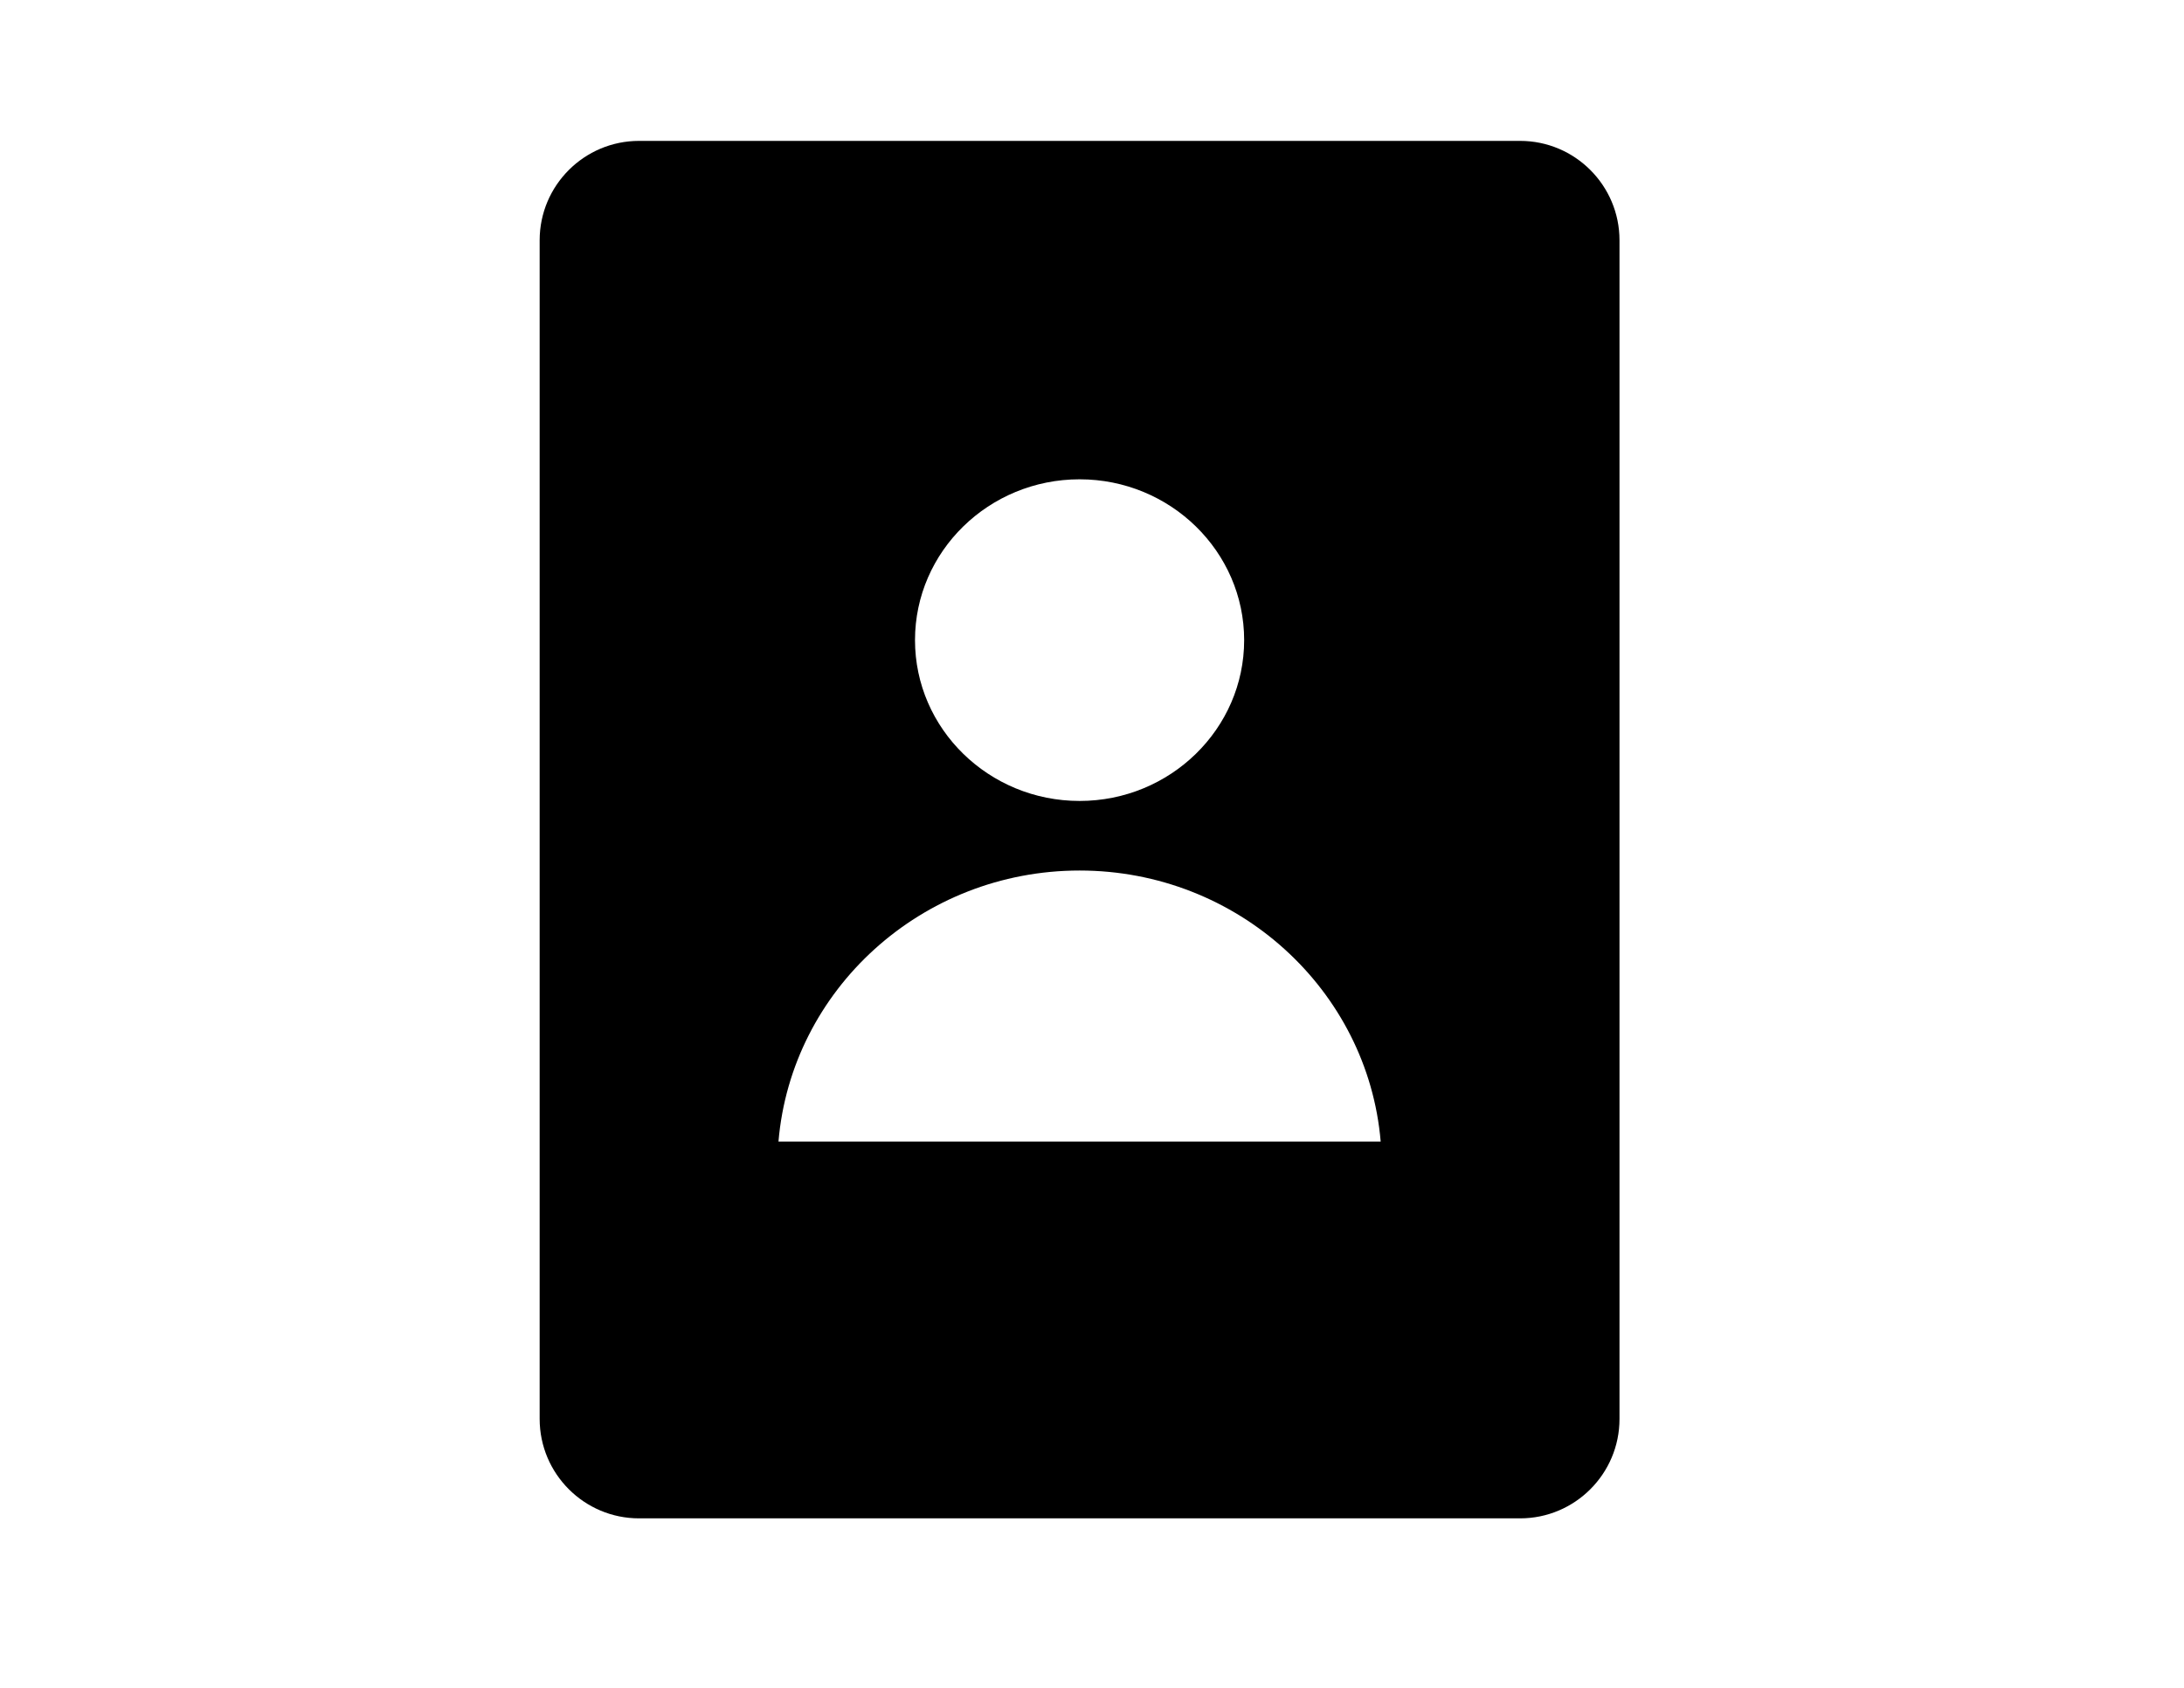
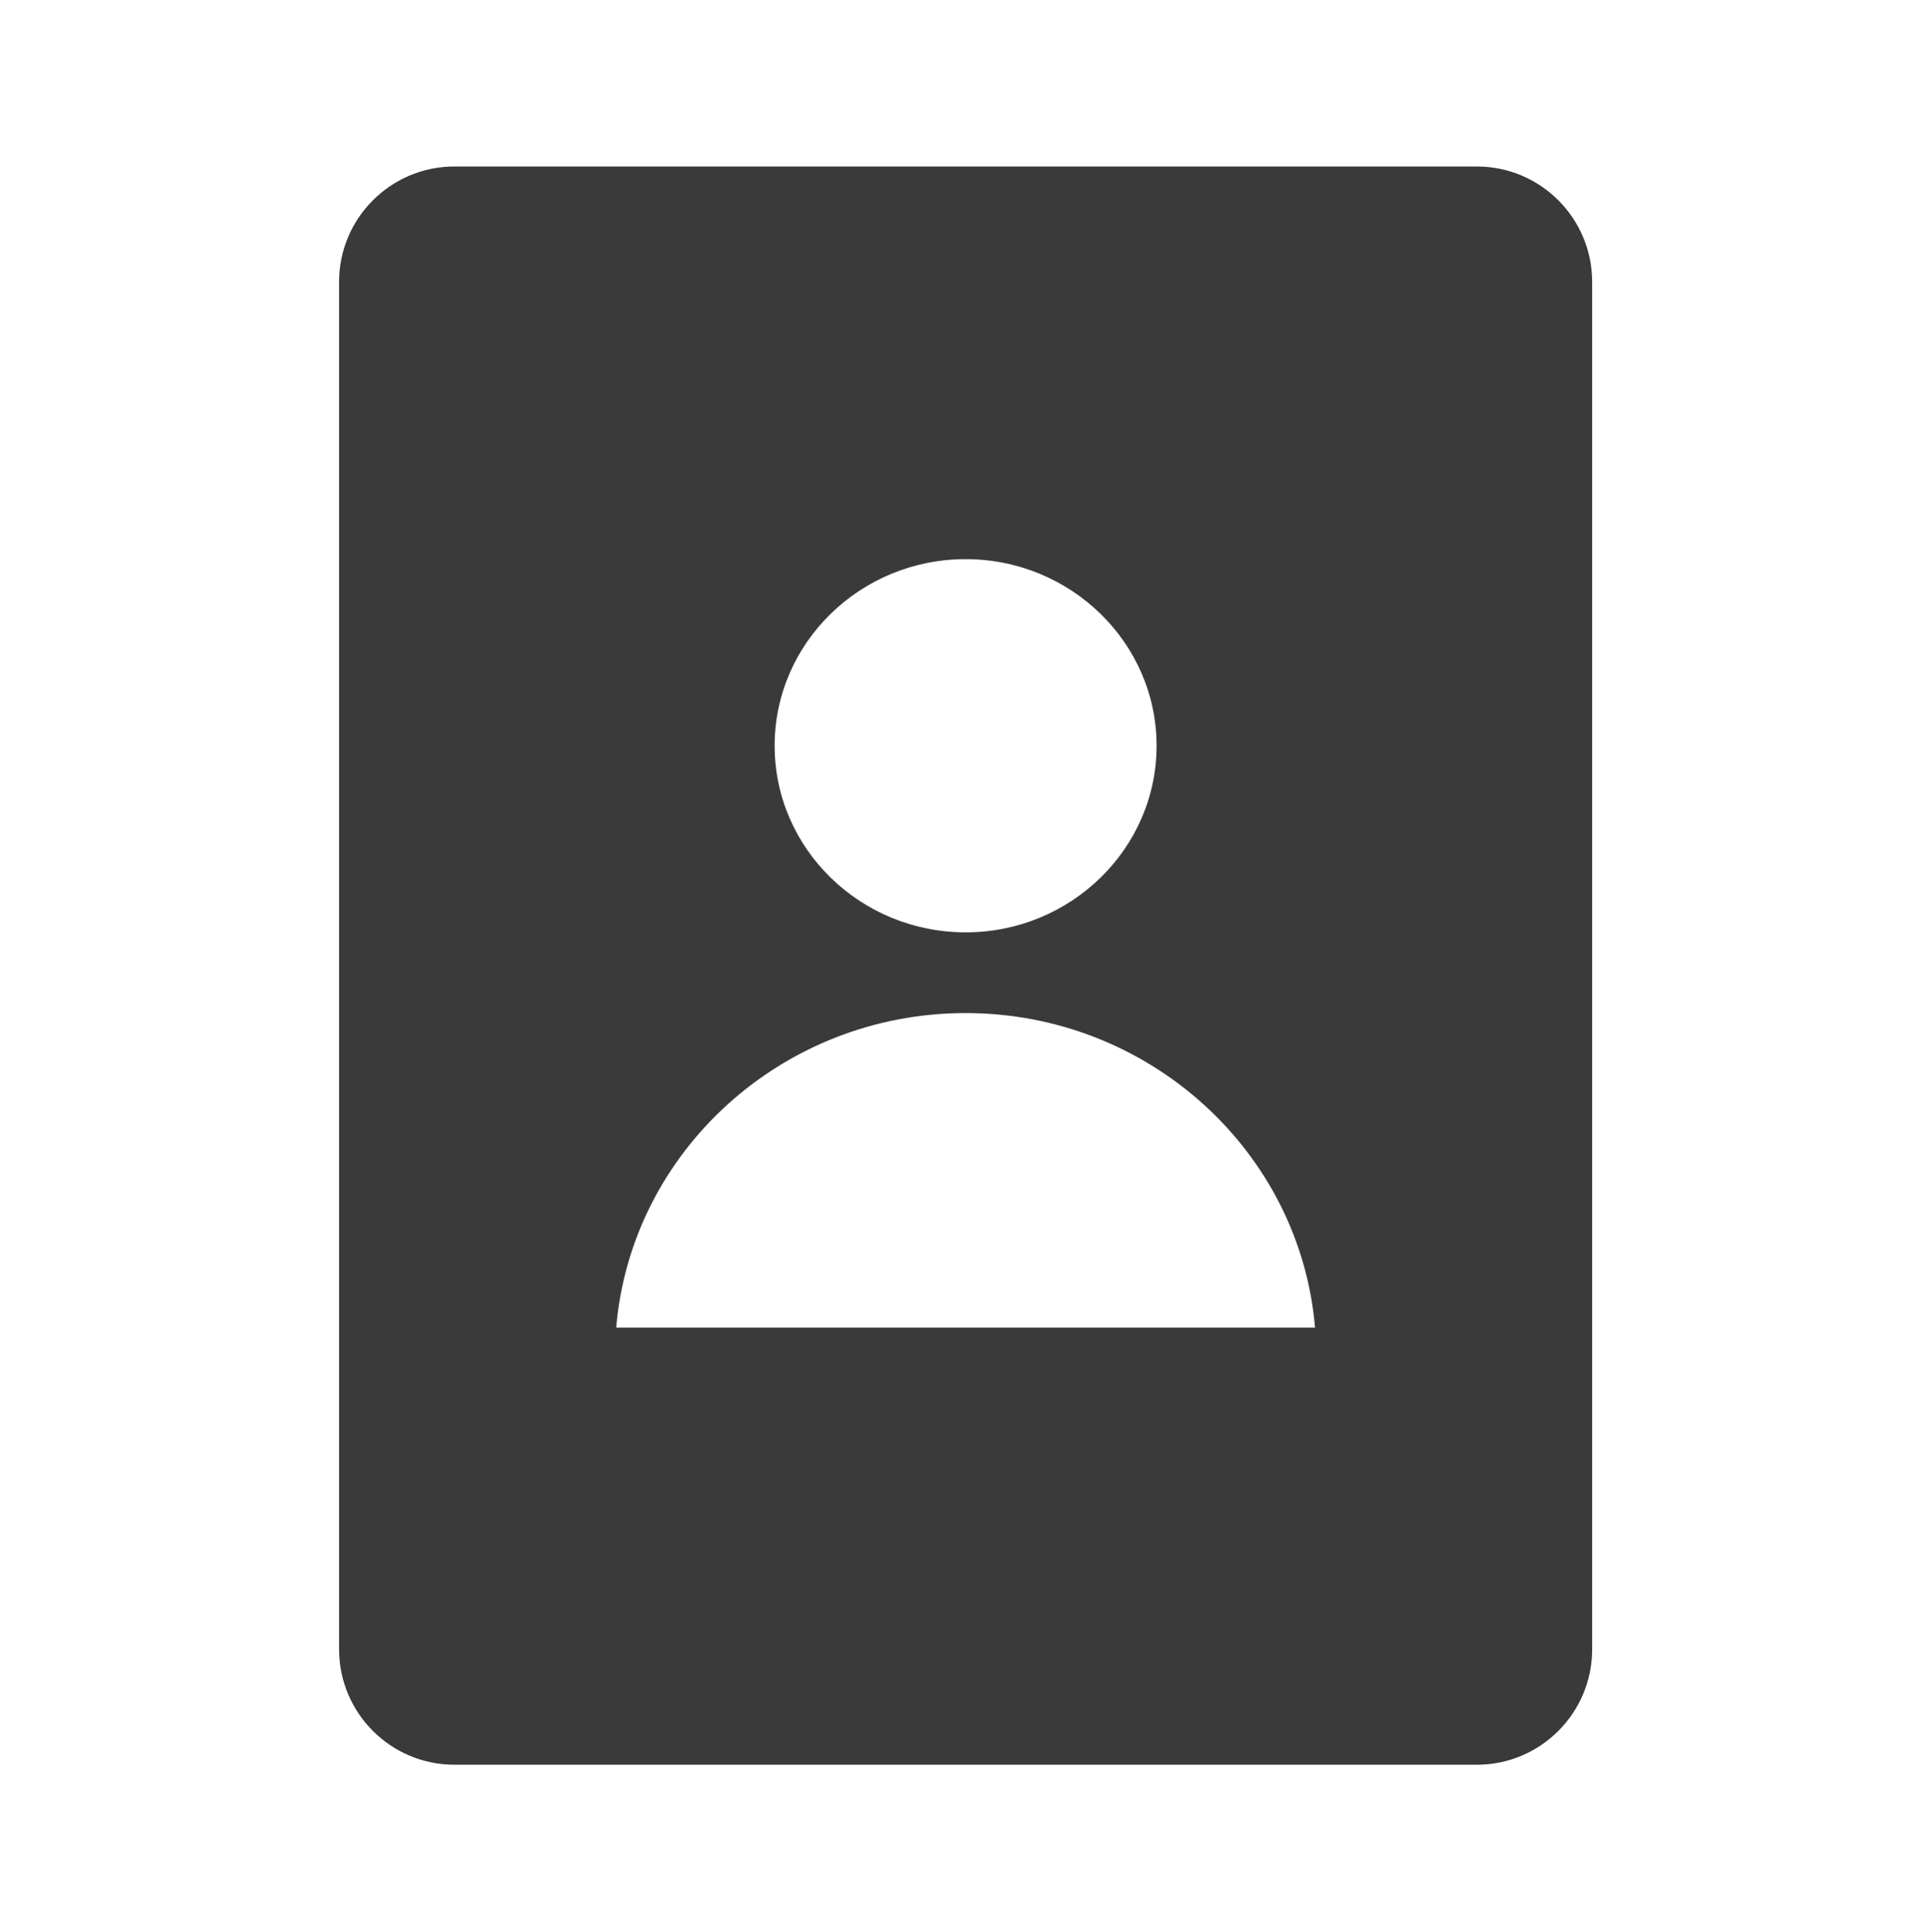
- <svg xmlns="http://www.w3.org/2000/svg" version="1.1" id="Capa_2" x="0px" y="0px" width="792px" height="612px" viewBox="0 0 792 612" enable-background="new 0 0 792 612" xml:space="preserve">
-   <path d="M551.253,51.085H231.735c-19.873,0-36.036,16.163-36.036,36.036v427.366c0,19.895,16.163,36.058,36.036,36.058h319.517  c19.88,0,36.037-16.163,36.037-36.037V87.121C587.289,67.248,571.132,51.085,551.253,51.085z M391.495,173.793  c32.91,0,59.681,26.171,59.681,58.313c0,32.147-26.77,58.313-59.681,58.313c-32.907-0.001-59.681-26.151-59.681-58.313  C331.814,199.944,358.588,173.793,391.495,173.793z M282.302,413.941c4.638-54.971,51.84-98.294,109.193-98.294  c57.353,0,104.554,43.344,109.193,98.294H282.302z" />
+ <svg xmlns="http://www.w3.org/2000/svg" version="1.1" id="Capa_2" x="0px" y="0px" width="580px" height="580px" viewBox="106 16 580 580" enable-background="new 106 16 580 580" xml:space="preserve">
+   <path fill="#3A3A3A" d="M549.534,66H242.466c-19.099,0-34.632,15.533-34.632,34.632v410.715c0,19.12,15.533,34.653,34.632,34.653  h307.068c19.105,0,34.633-15.533,34.633-34.633V100.632C584.166,81.533,568.639,66,549.534,66z M396.001,183.927  c31.628,0,57.356,25.151,57.356,56.041c0,30.894-25.727,56.041-57.356,56.041c-31.625-0.001-57.356-25.132-57.356-56.041  S364.376,183.927,396.001,183.927z M291.062,414.718c4.457-52.829,49.82-94.464,104.939-94.464s100.48,41.655,104.939,94.464  H291.062z" />
</svg>
